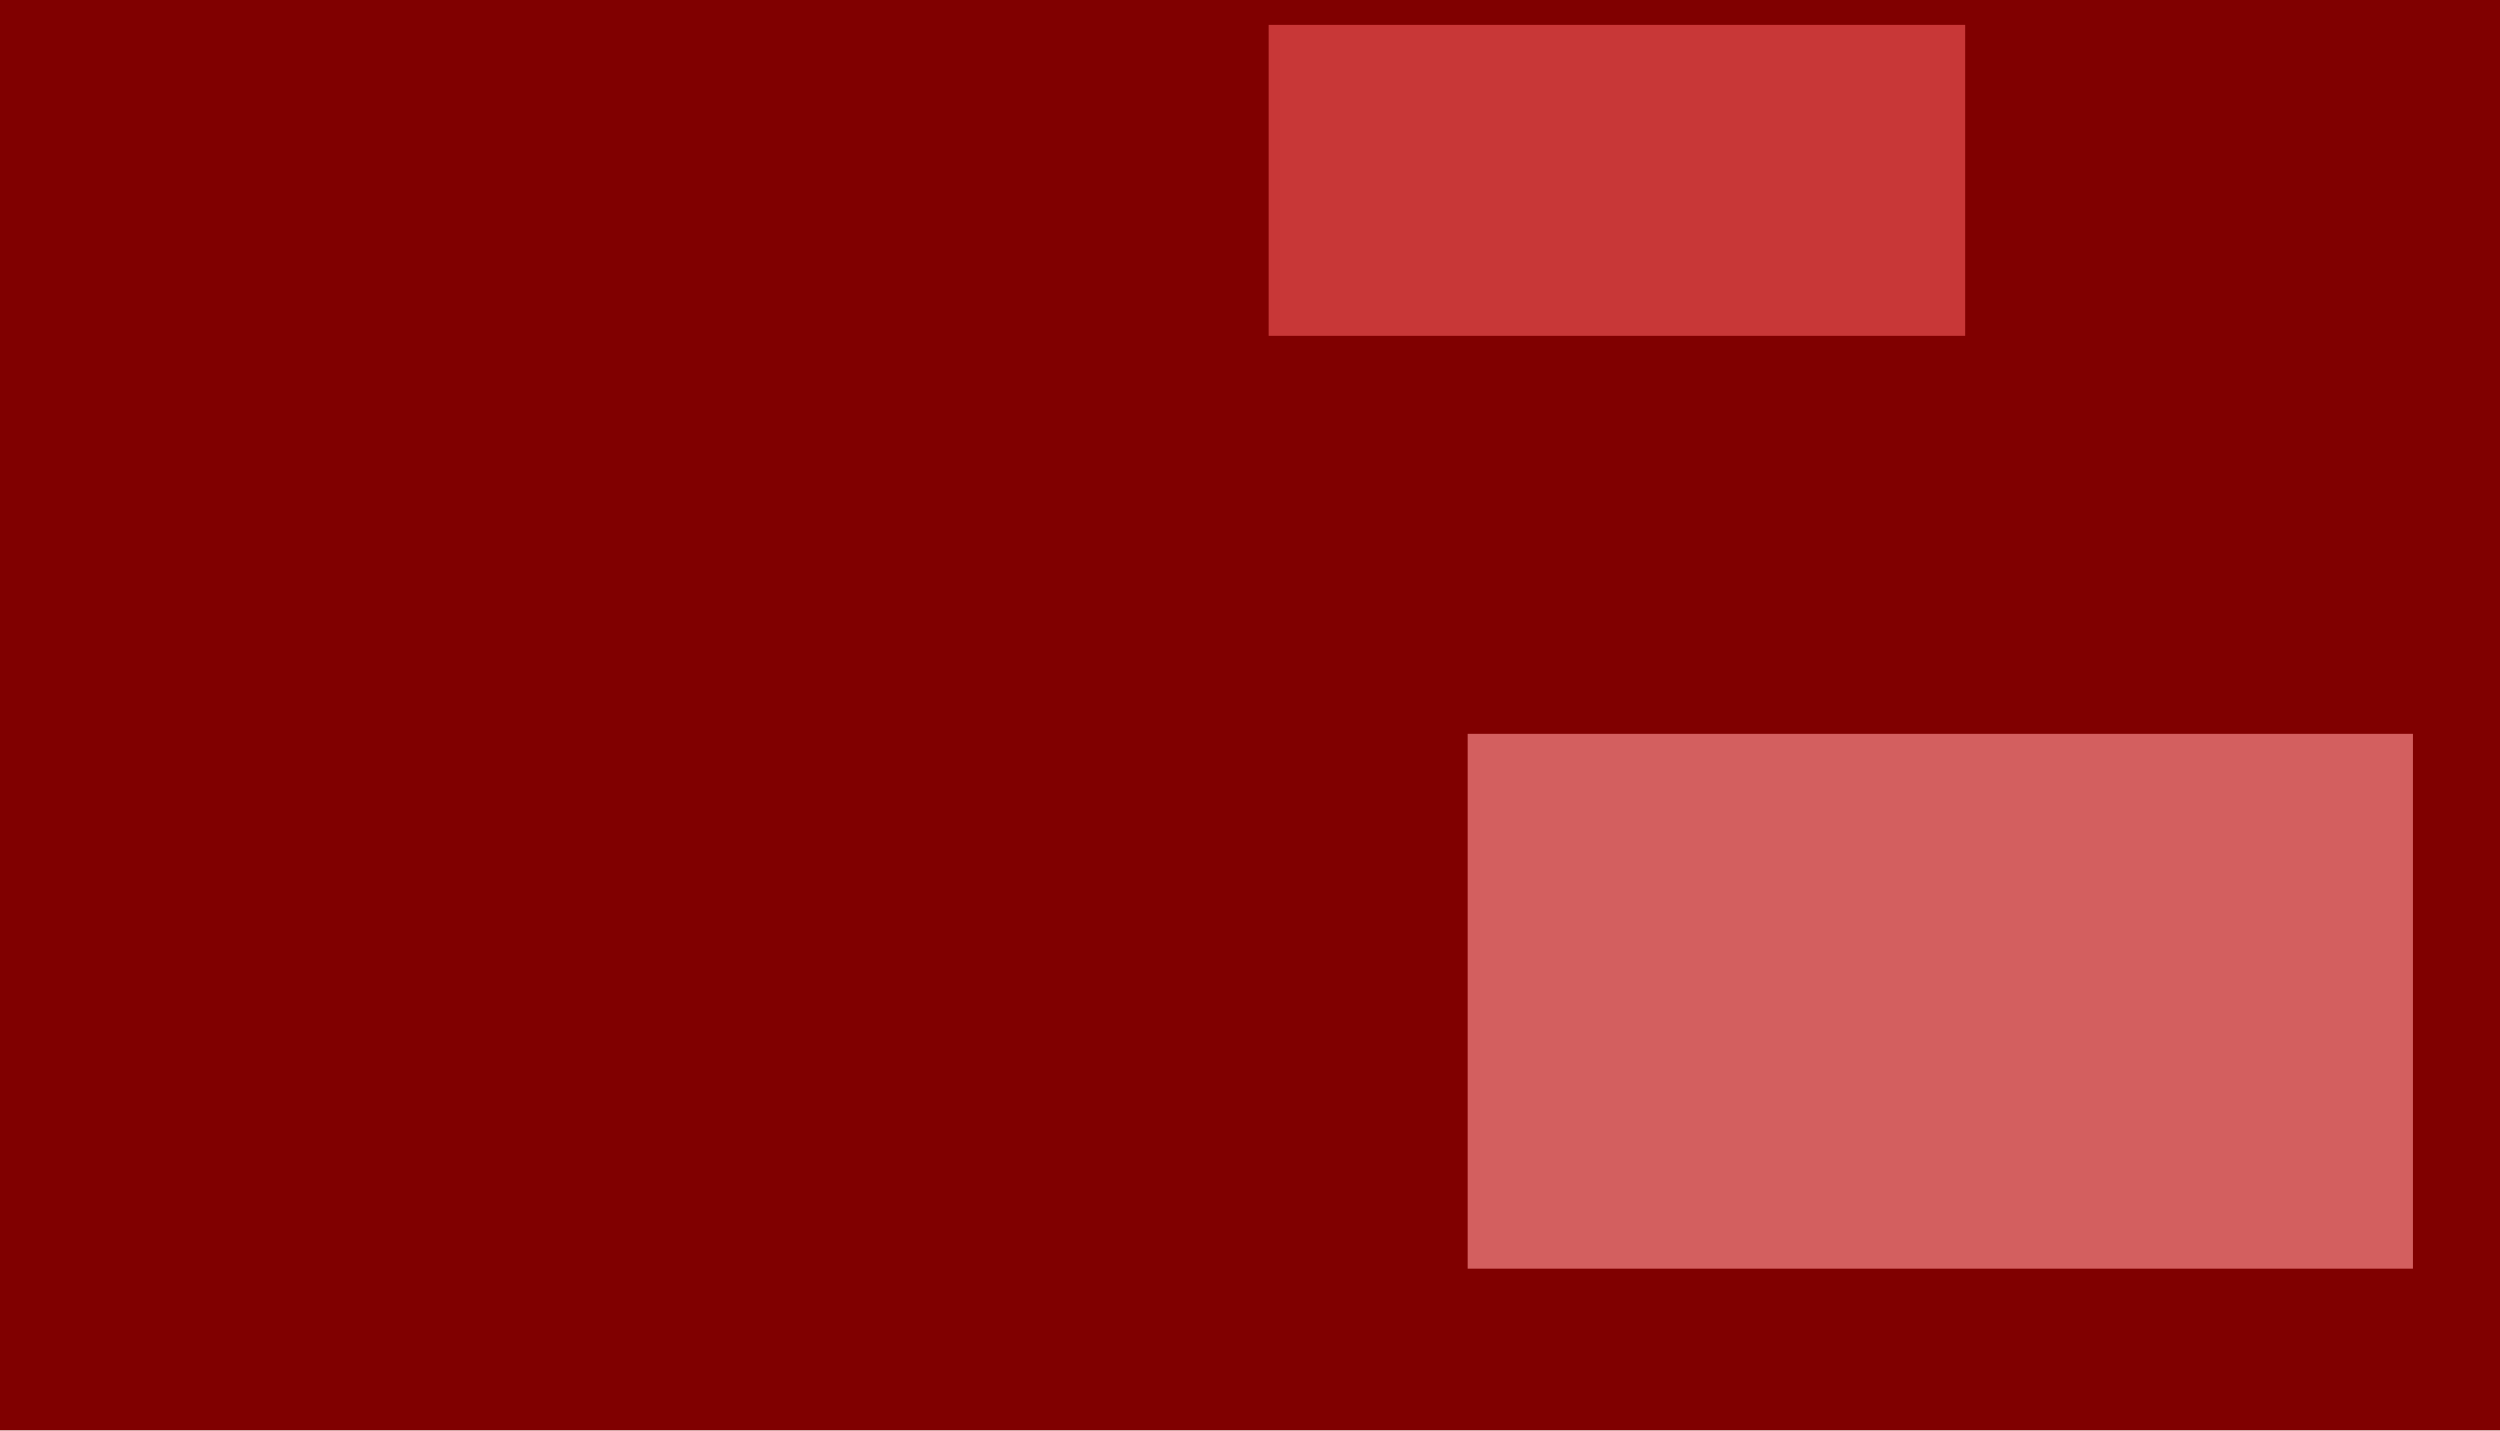
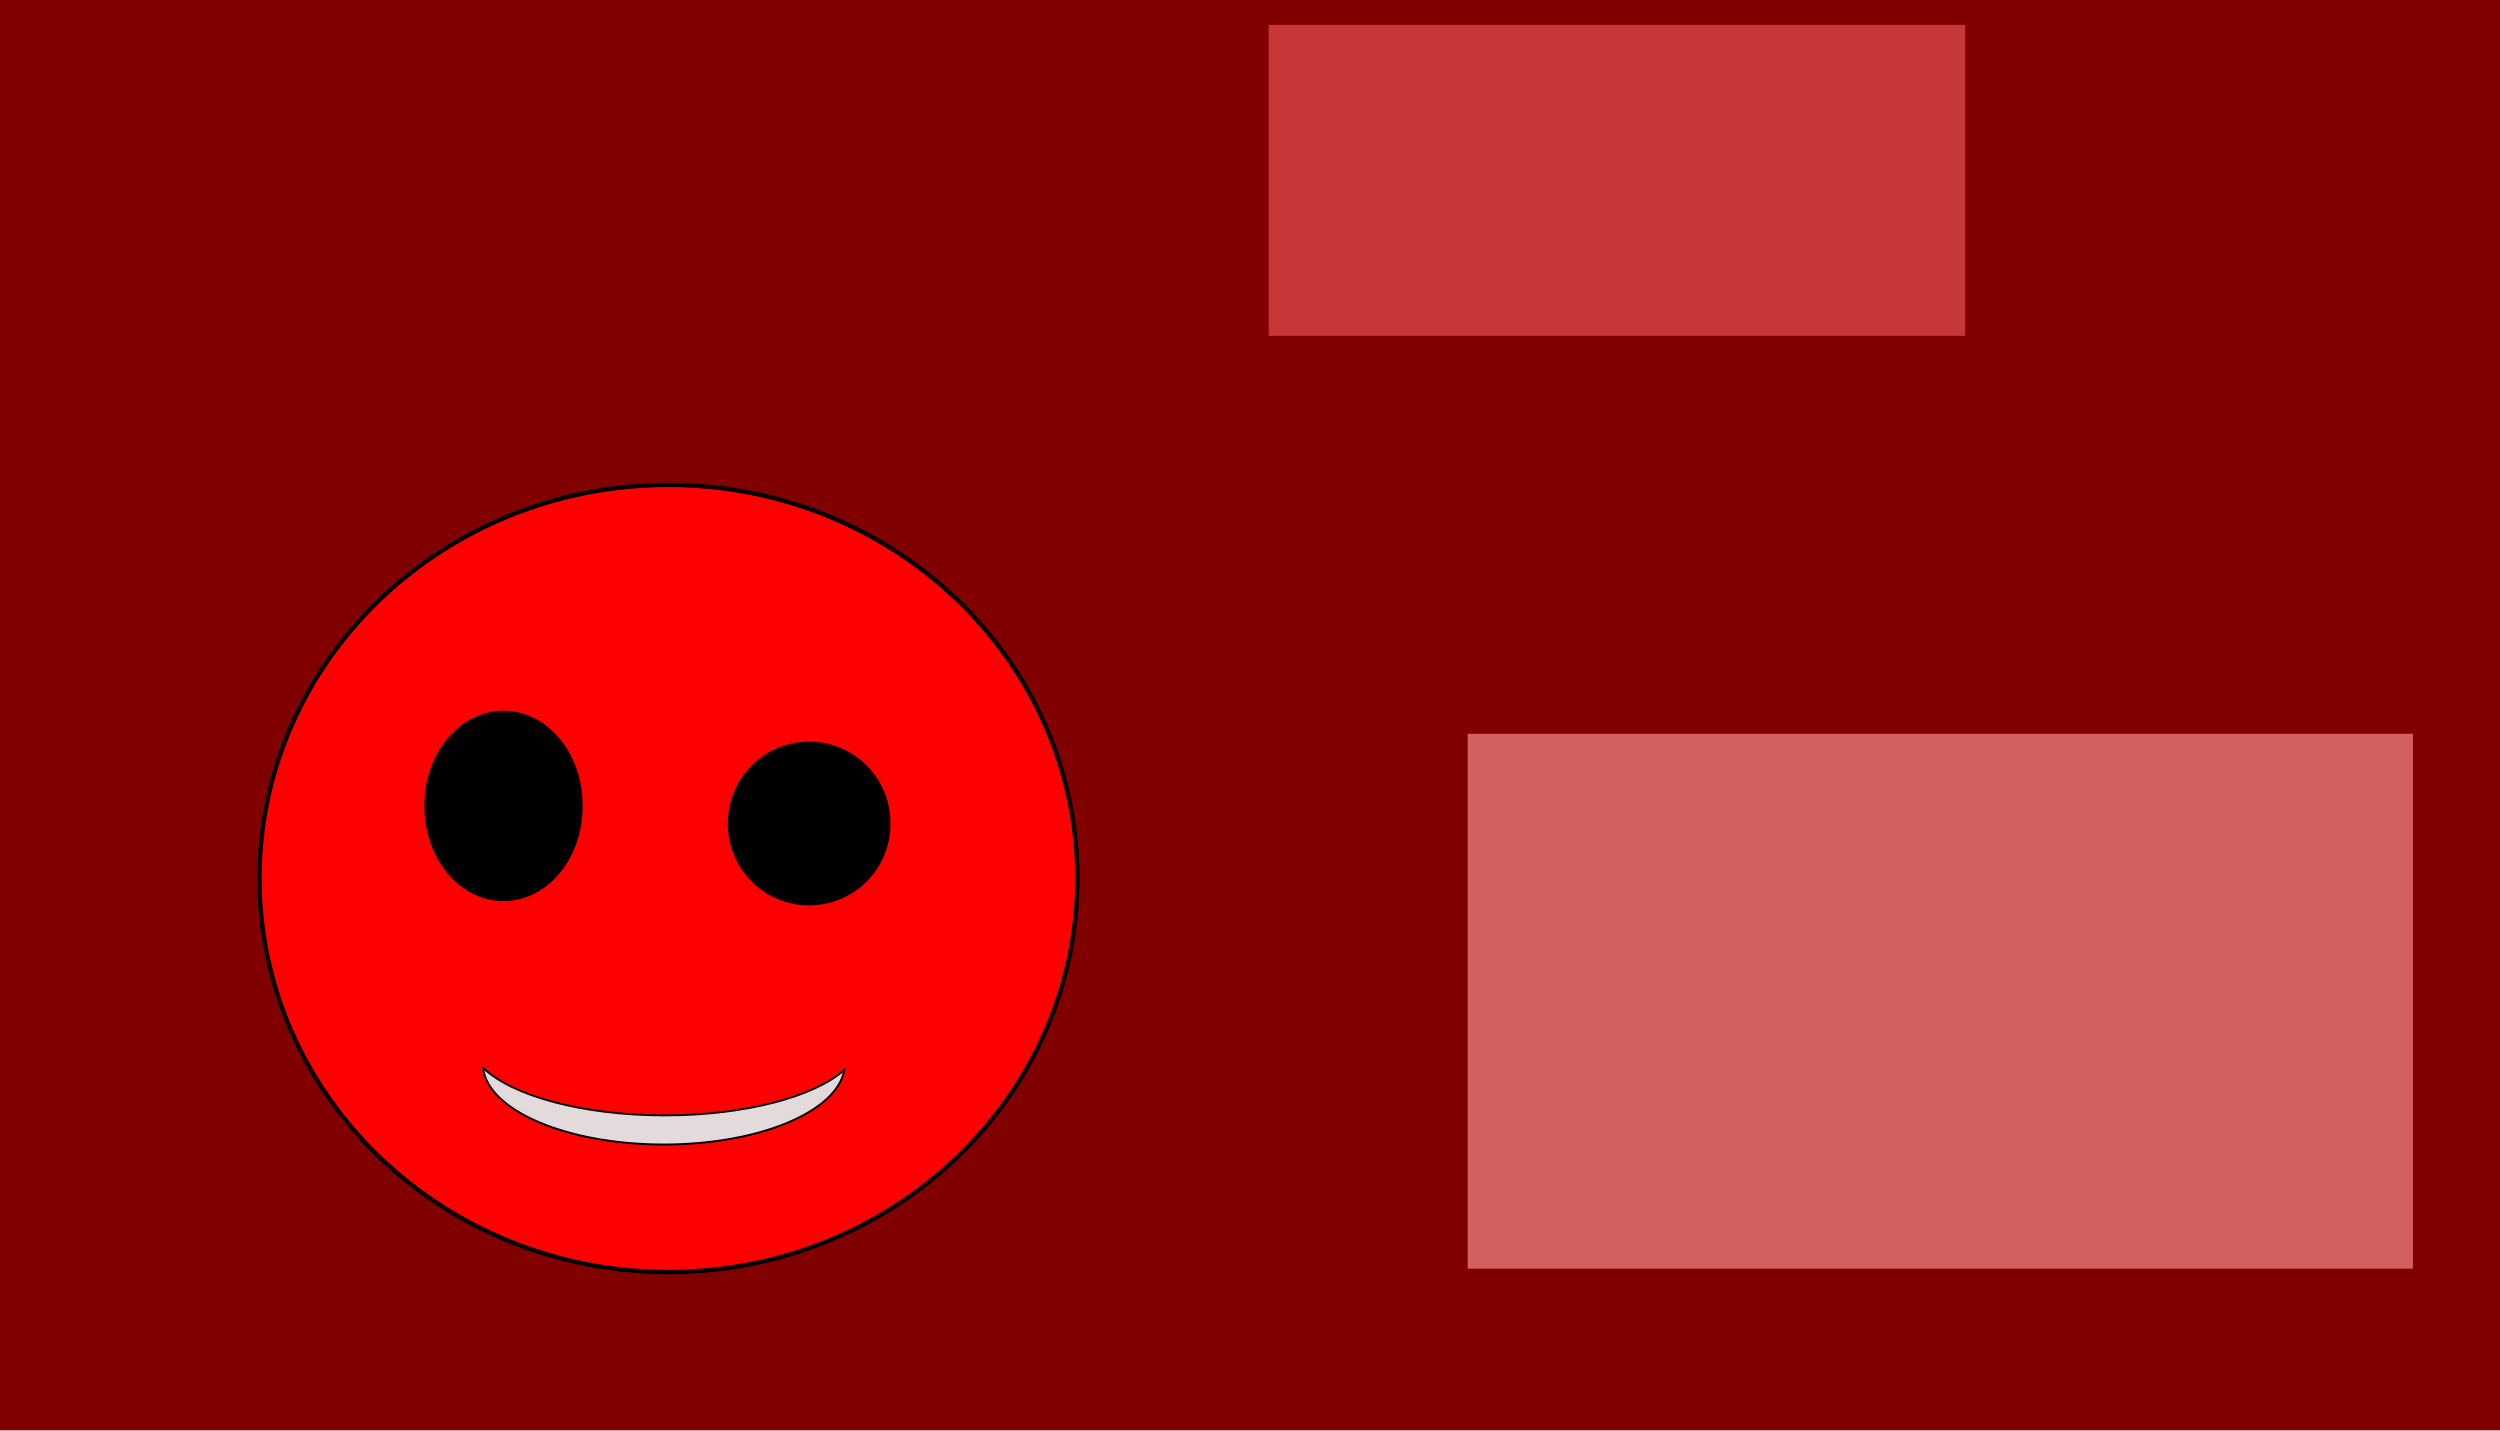
<svg xmlns="http://www.w3.org/2000/svg" width="574.286" height="328.571" id="svg2" version="1.1">
  <defs id="defs4" />
  <g id="layer1" transform="translate(-100,-18.07647)">
    <rect id="rect1" width="574.286" height="328.571" x="100" y="18.076" style="fill:#800000" />
    <rect id="rect2" width="217.143" height="122.857" x="437.143" y="186.648" style="fill:#d35f5f" />
    <rect id="rect3" width="160" height="71.429" x="391.429" y="23.791" style="fill:#c83737" />
+     <path style="fill:#ff0000;fill-opacity:1;stroke:#000000" id="path2985" d="m 247.487,201.797 a 93.944,90.409 0 1 1 -187.888,0 93.944,90.409 0 1 1 187.888,0 z" transform="translate(100,18.07647)" />
+     <path style="fill:#000000;fill-opacity:1;stroke:#000000" id="path2987" d="m 133.34,185.13 a 17.678,21.213 0 1 1 -35.355,0 17.678,21.213 0 1 1 35.355,0 z" transform="translate(100,18.07647)" />
+     <path style="fill:#000000;fill-opacity:1;stroke:#000000" id="path2989" d="m 204.051,189.17 a 18.183,18.183 0 1 1 -36.365,0 18.183,18.183 0 1 1 36.365,0 z" transform="translate(100,18.07647)" />
+     <path style="fill:#e3dbdb;fill-opacity:1;stroke:#000000;stroke-width:0.443" d="m 210.971,263.369 c 1.082,9.816 19.253,17.62 41.52,17.62 21.887,0 39.817,-7.543 41.451,-17.122 -6.911,6.139 -22.766,10.428 -41.229,10.428 -18.948,0 -35.136,-4.529 -41.741,-10.926 z" id="path2991" />
  </g>
</svg>
